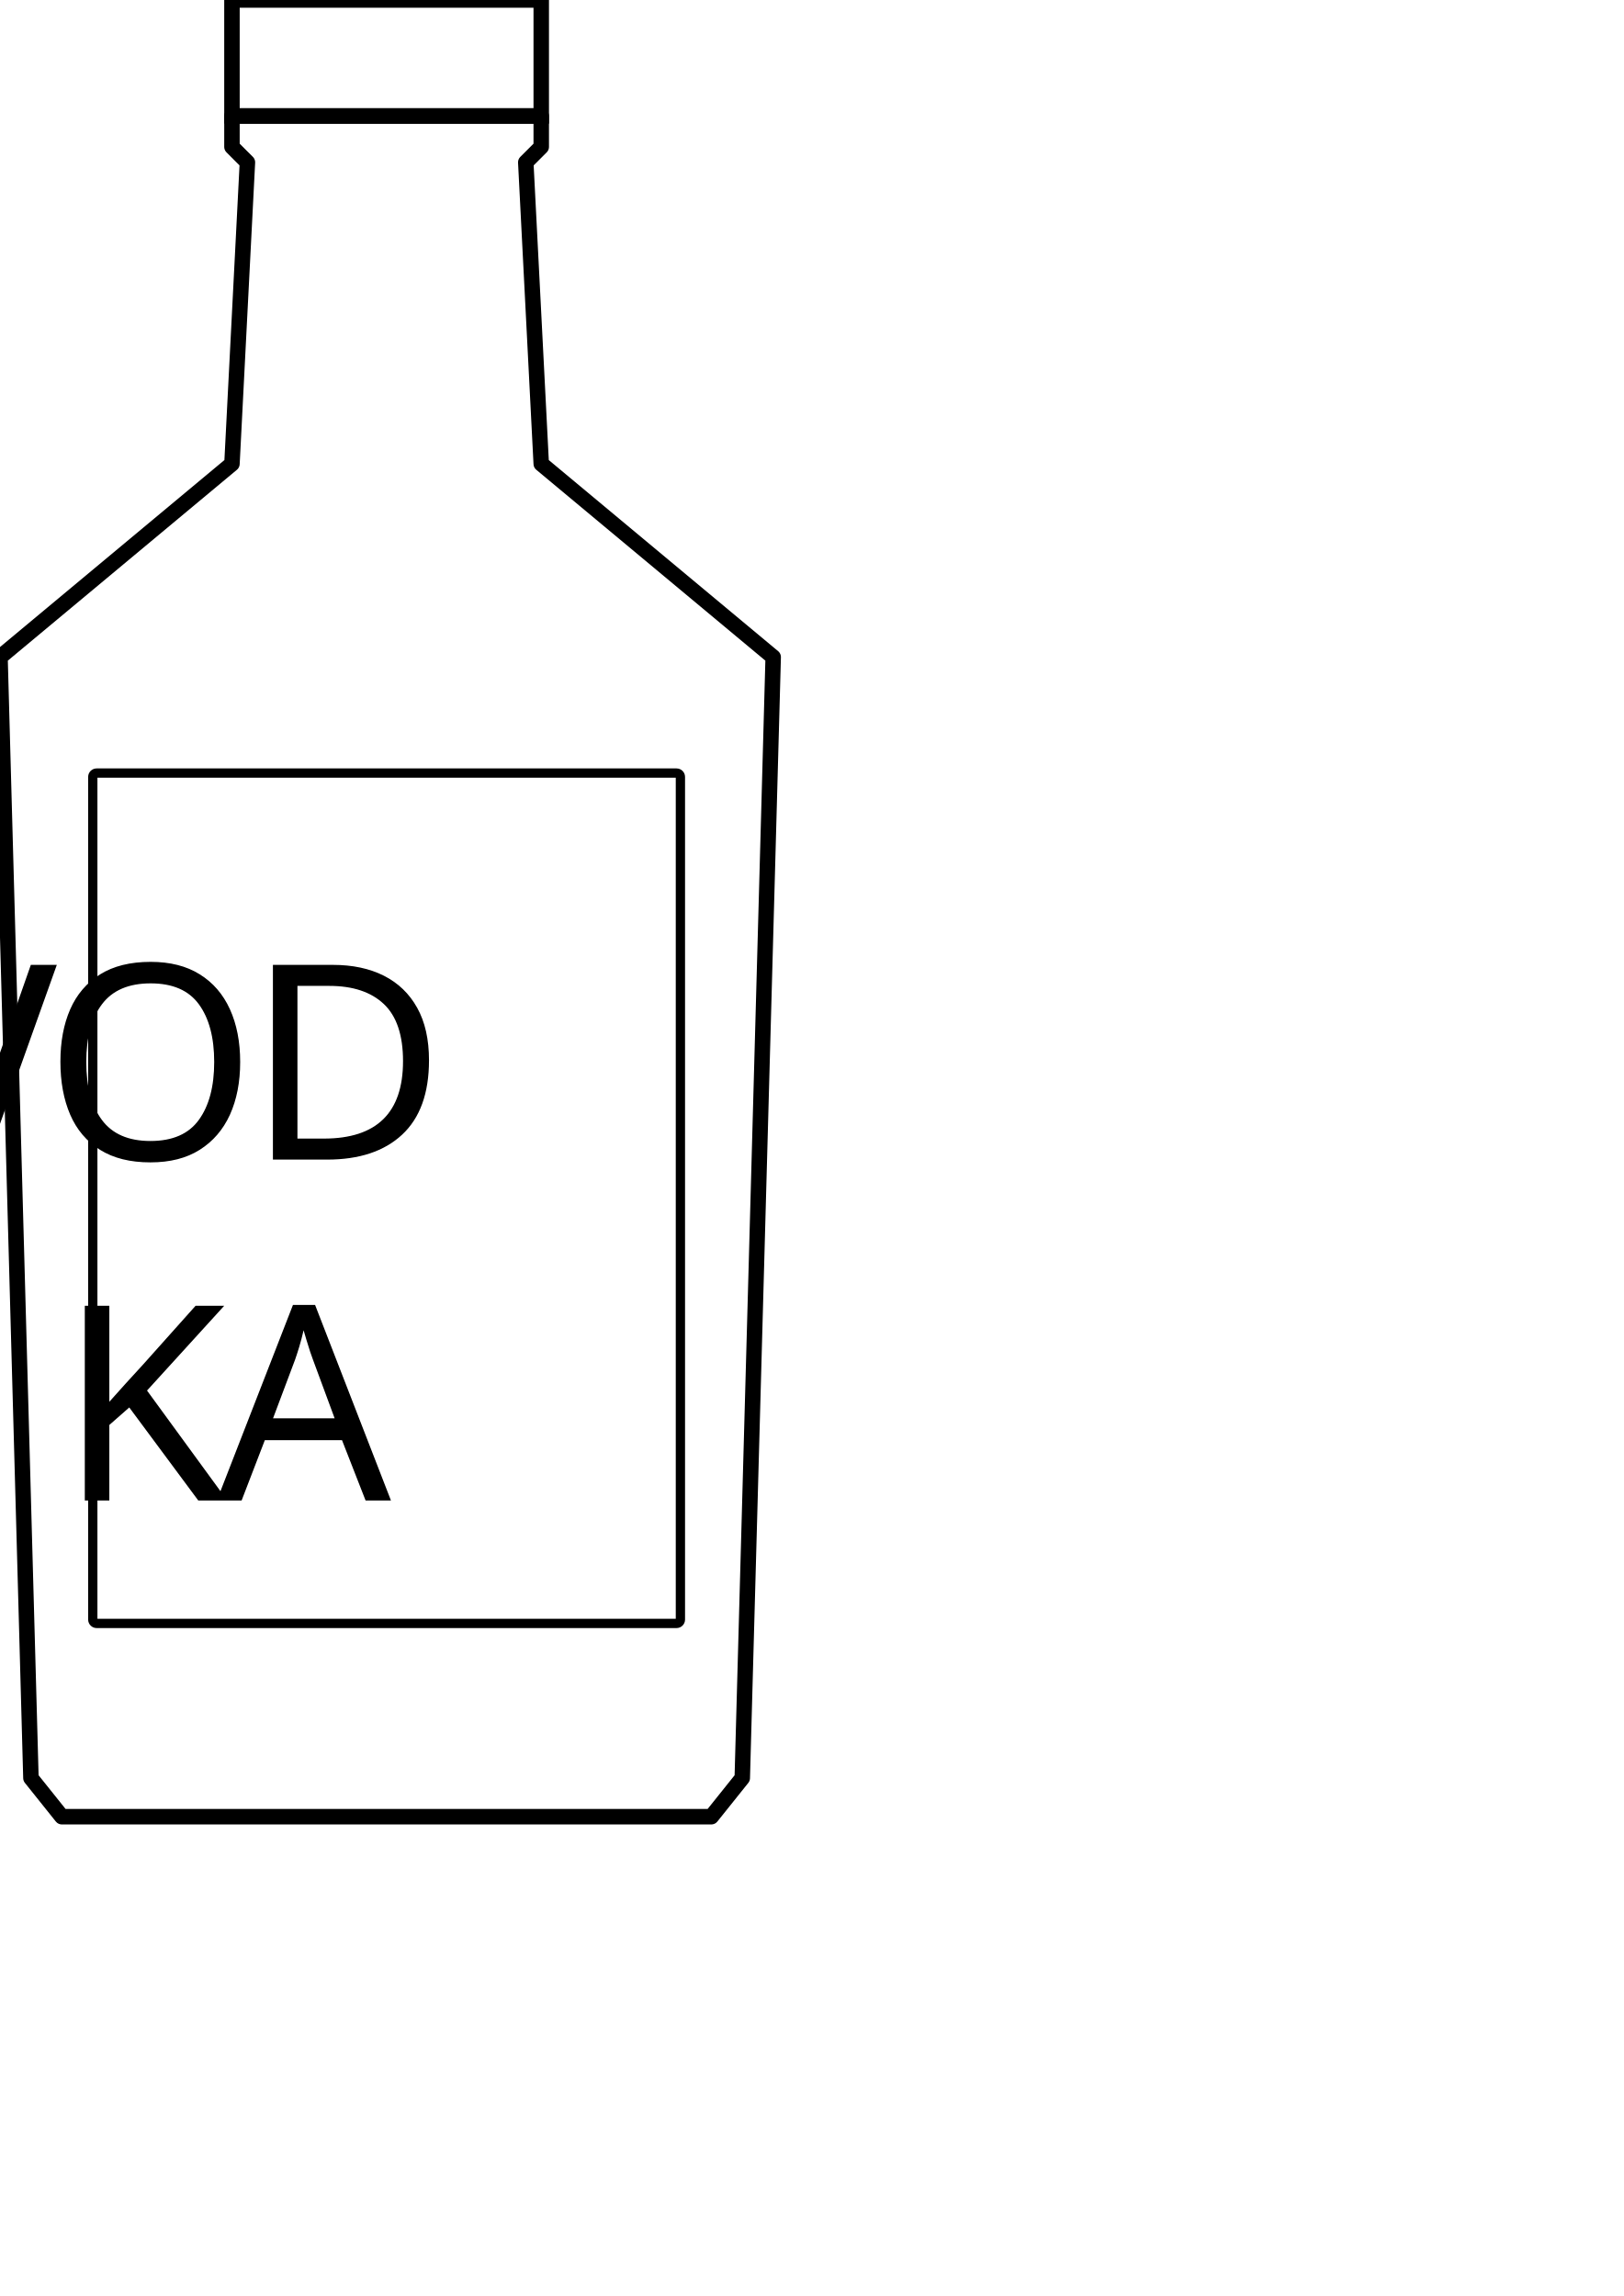
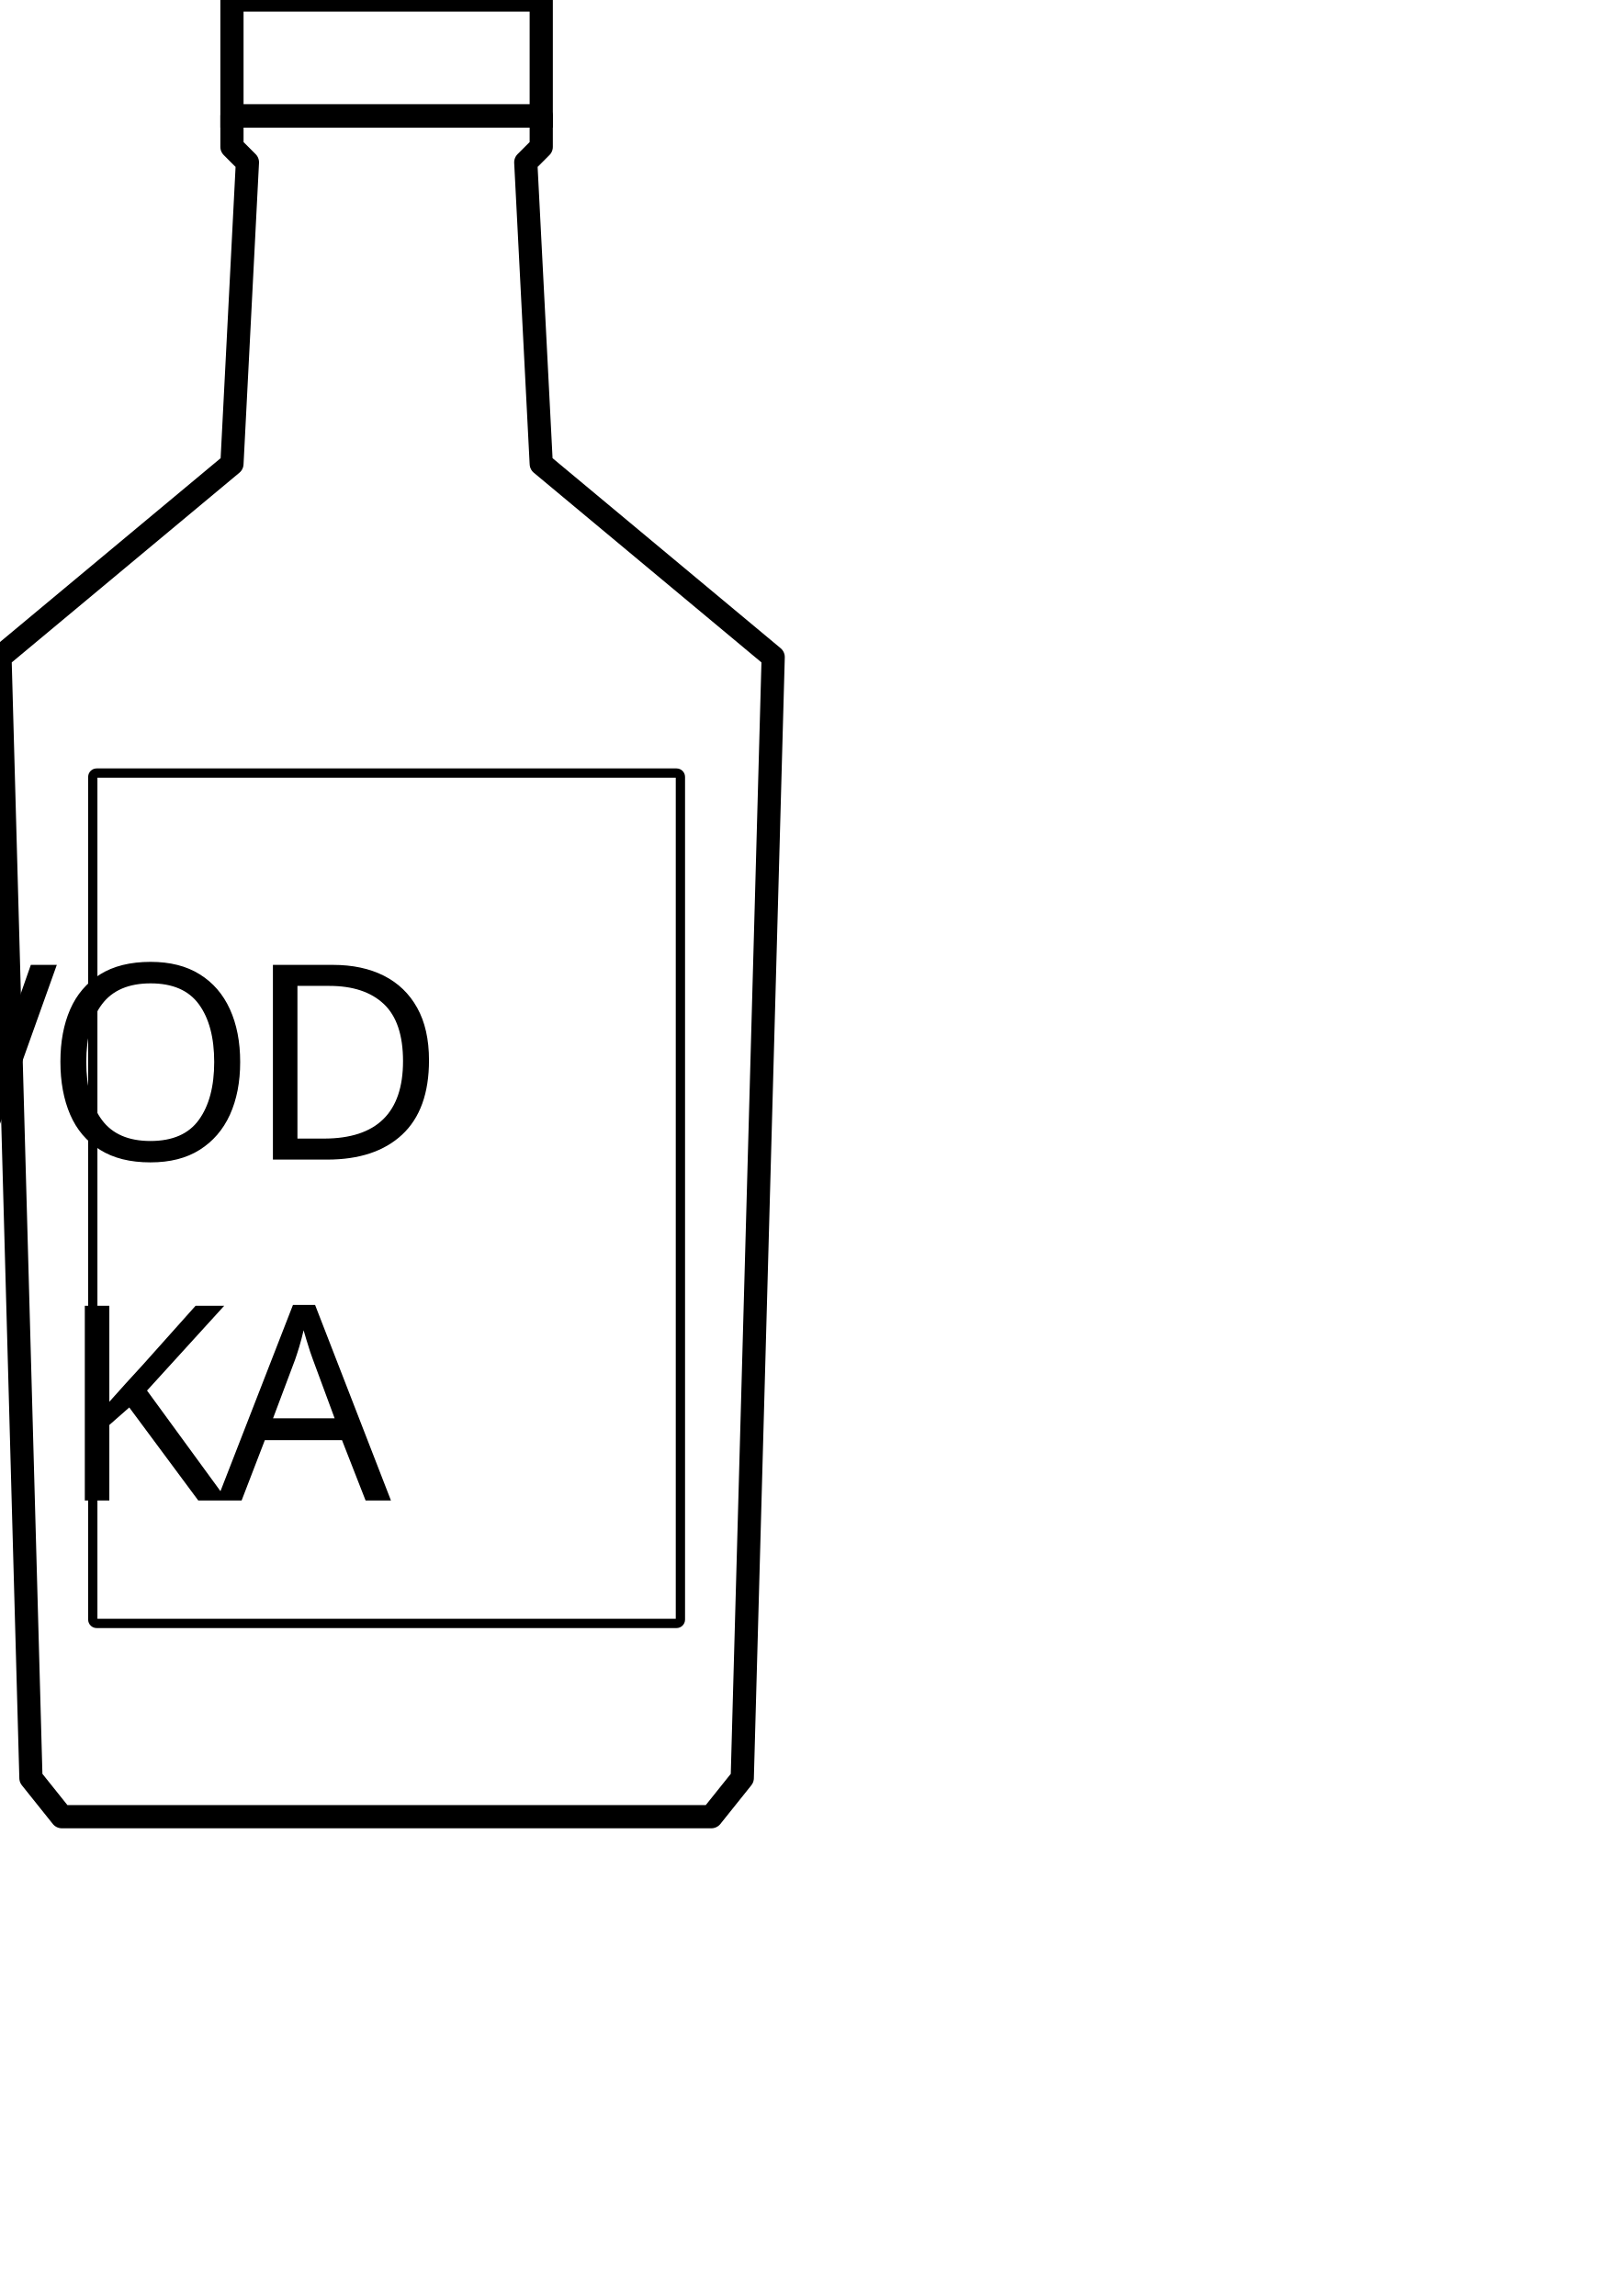
<svg xmlns="http://www.w3.org/2000/svg" width="210mm" height="297mm" viewBox="0 0 210 297" version="1.1" id="svg5">
  <defs id="defs2" />
  <g id="layer1">
-     <path style="fill:none;stroke:#000000;stroke-width:2;stroke-linecap:butt;stroke-linejoin:round;stroke-dasharray:none;stroke-opacity:1" d="m 30,15 h 40 l 1e-6,4 -2,2 2,39 L 100,85 96,230 92,235 H 8 L 4,230 0,85 30,60 32,21 l -2,-2 z" id="path6806" />
-     <path style="fill:none;stroke:#000000;stroke-width:2;stroke-linecap:butt;stroke-linejoin:miter;stroke-dasharray:none;stroke-opacity:1;fill-opacity:1" d="M 30,-9.2207116e-6 70,0 V 15 L 30,15 Z" id="path6808" />
+     <path style="fill:none;stroke:#000000;stroke-width:3;stroke-linecap:butt;stroke-linejoin:round;stroke-dasharray:none;stroke-opacity:1" d="m 30,15 h 40 l 1e-6,4 -2,2 2,39 L 100,85 96,230 92,235 H 8 L 4,230 0,85 30,60 32,21 l -2,-2 z" id="path6806" />
+     <path style="fill:none;stroke:#000000;stroke-width:3;stroke-linecap:butt;stroke-linejoin:miter;stroke-dasharray:none;stroke-opacity:1;fill-opacity:1" d="M 30,-9.2207116e-6 70,0 V 15 L 30,15 Z" id="path6808" />
    <rect style="fill:none;stroke:#000000;stroke-width:1.2;stroke-linecap:round;stroke-linejoin:round;stroke-dasharray:none;paint-order:stroke markers fill" id="rect9886" width="76" height="110" x="12" y="100" ry="0.5" />
    <text xml:space="preserve" style="font-size:35.278px;line-height:1.25;font-family:ubuntu;-inkscape-font-specification:ubuntu;text-align:center;letter-spacing:-1.336px;word-spacing:0px;text-anchor:middle;stroke-width:0.265" x="50" y="150" id="text12197">
      <tspan id="tspan12195" style="font-size:35.278px;text-align:center;text-anchor:middle;stroke-width:0.265" x="50" y="150">VOD</tspan>
      <tspan style="font-size:35.278px;text-align:center;text-anchor:middle;stroke-width:0.265" x="49.332" y="194.097" id="tspan12249">KA</tspan>
    </text>
  </g>
</svg>
